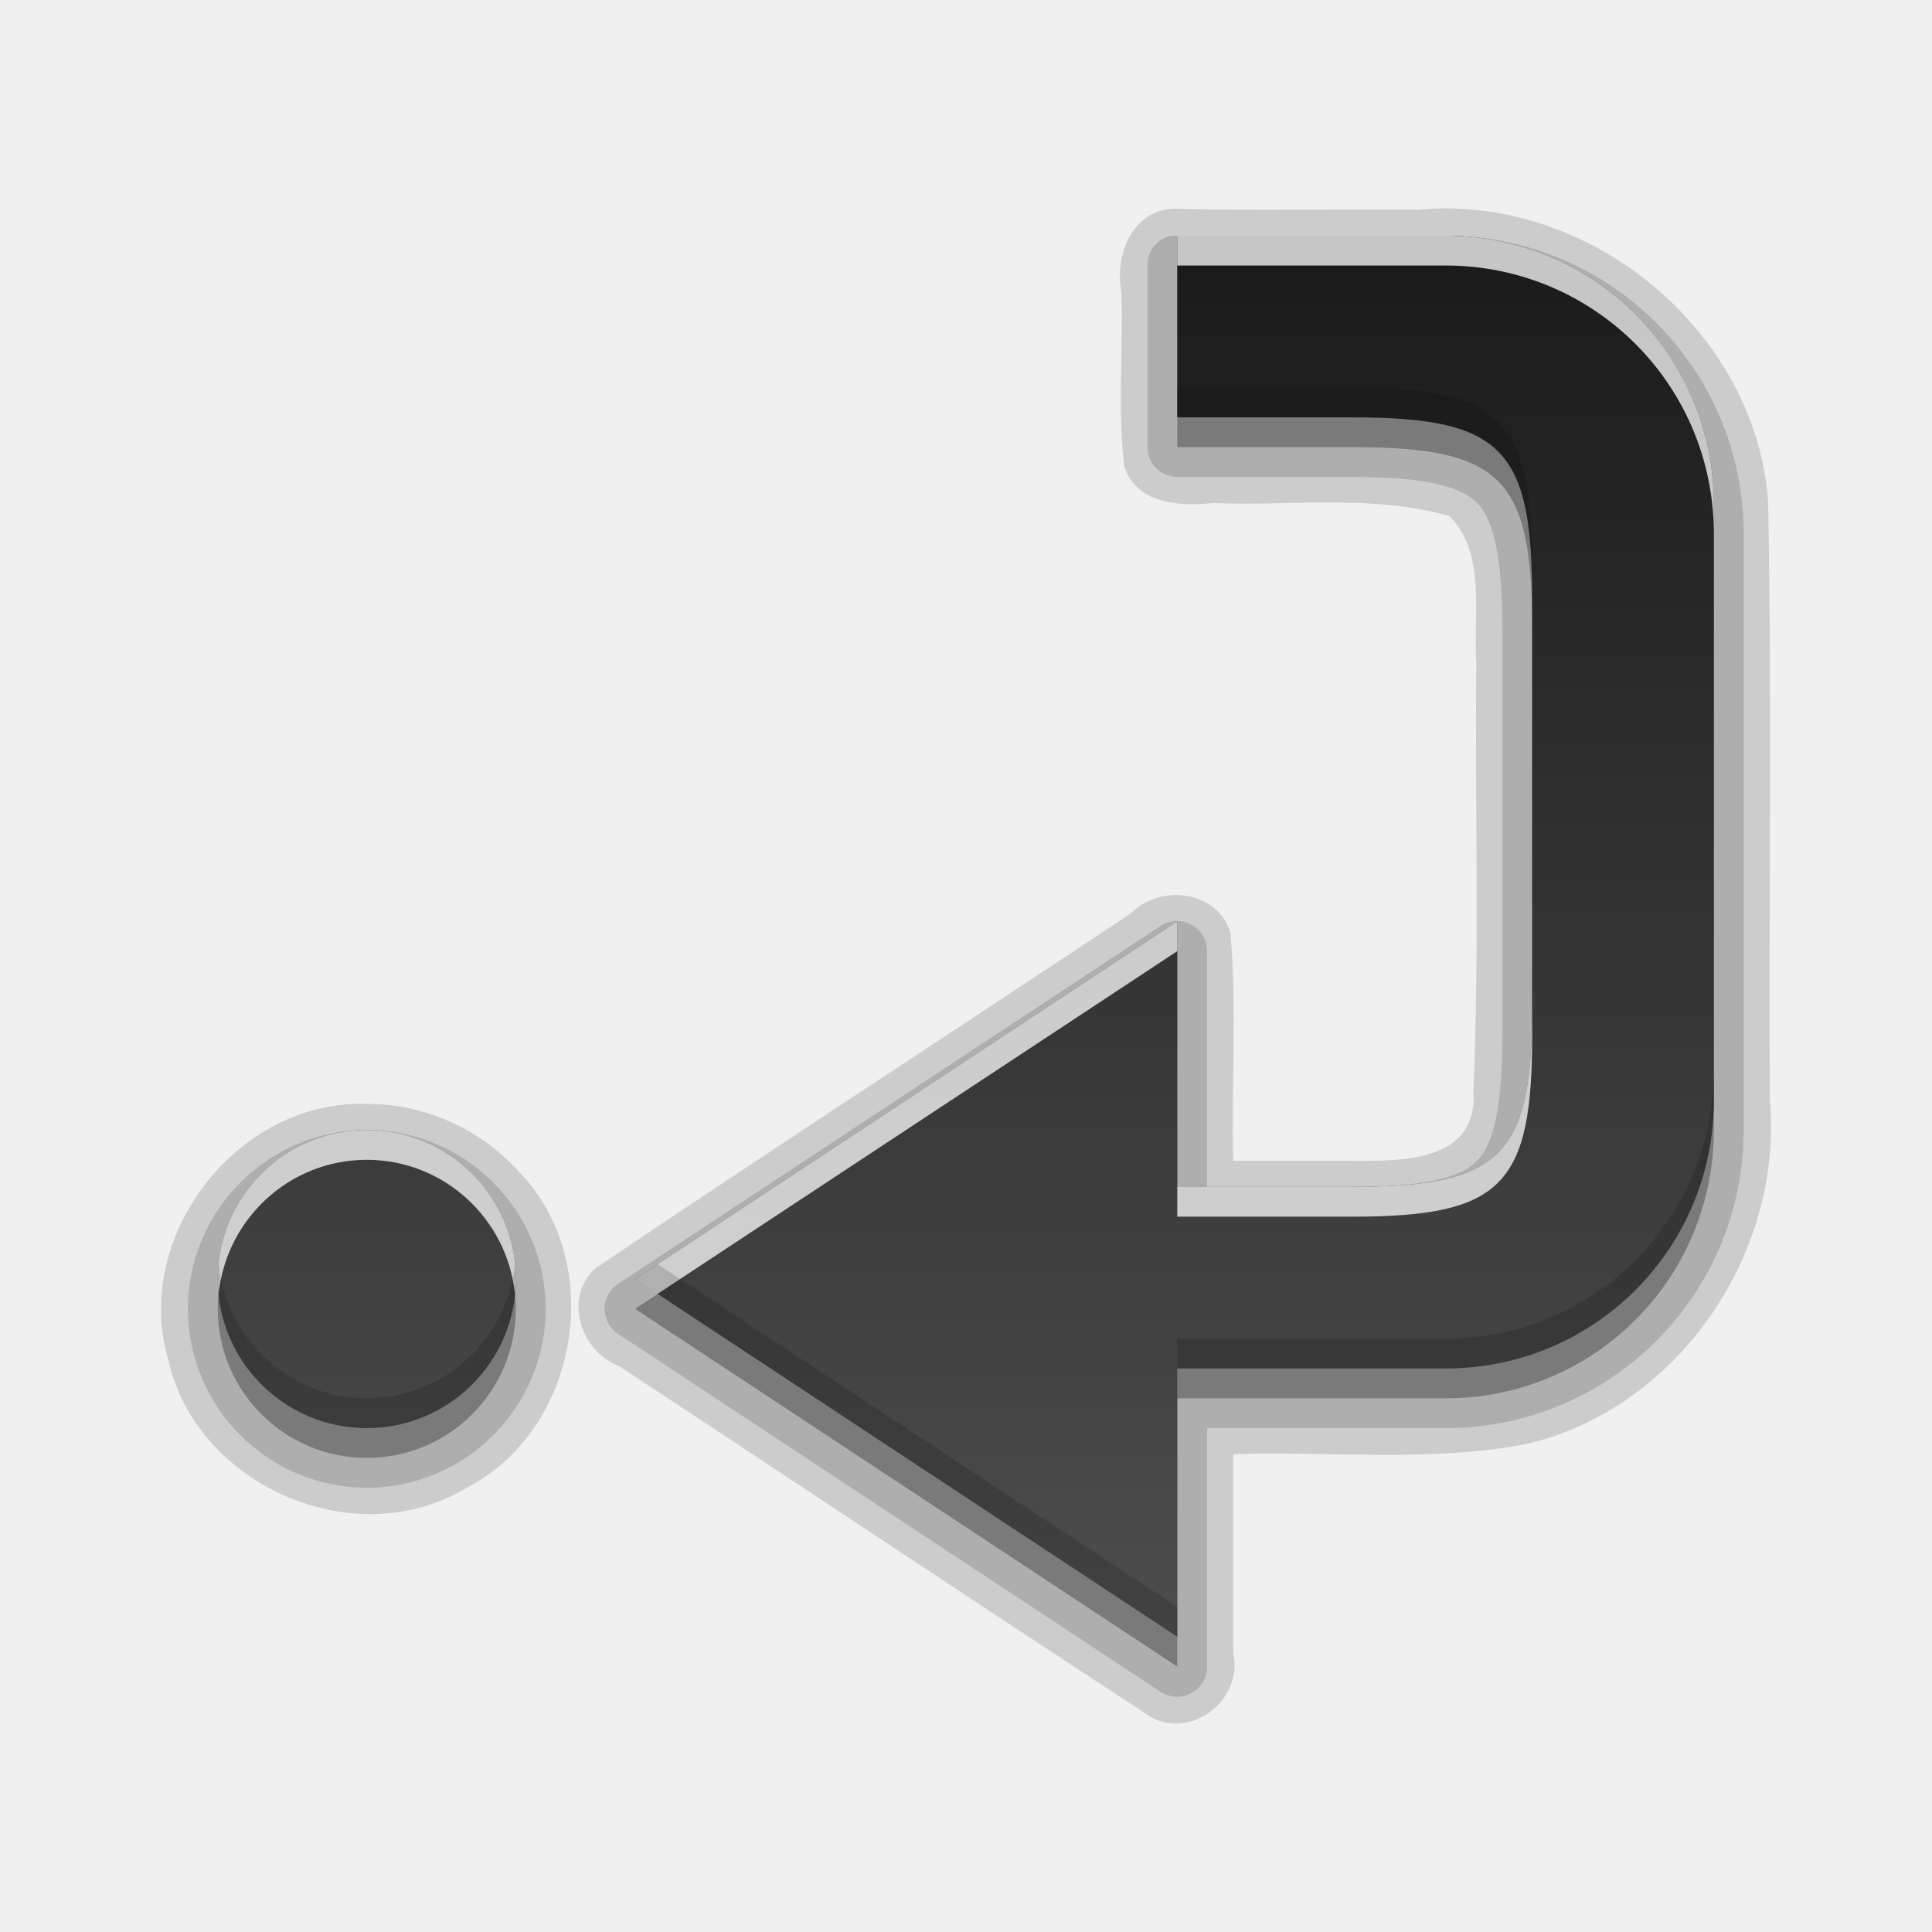
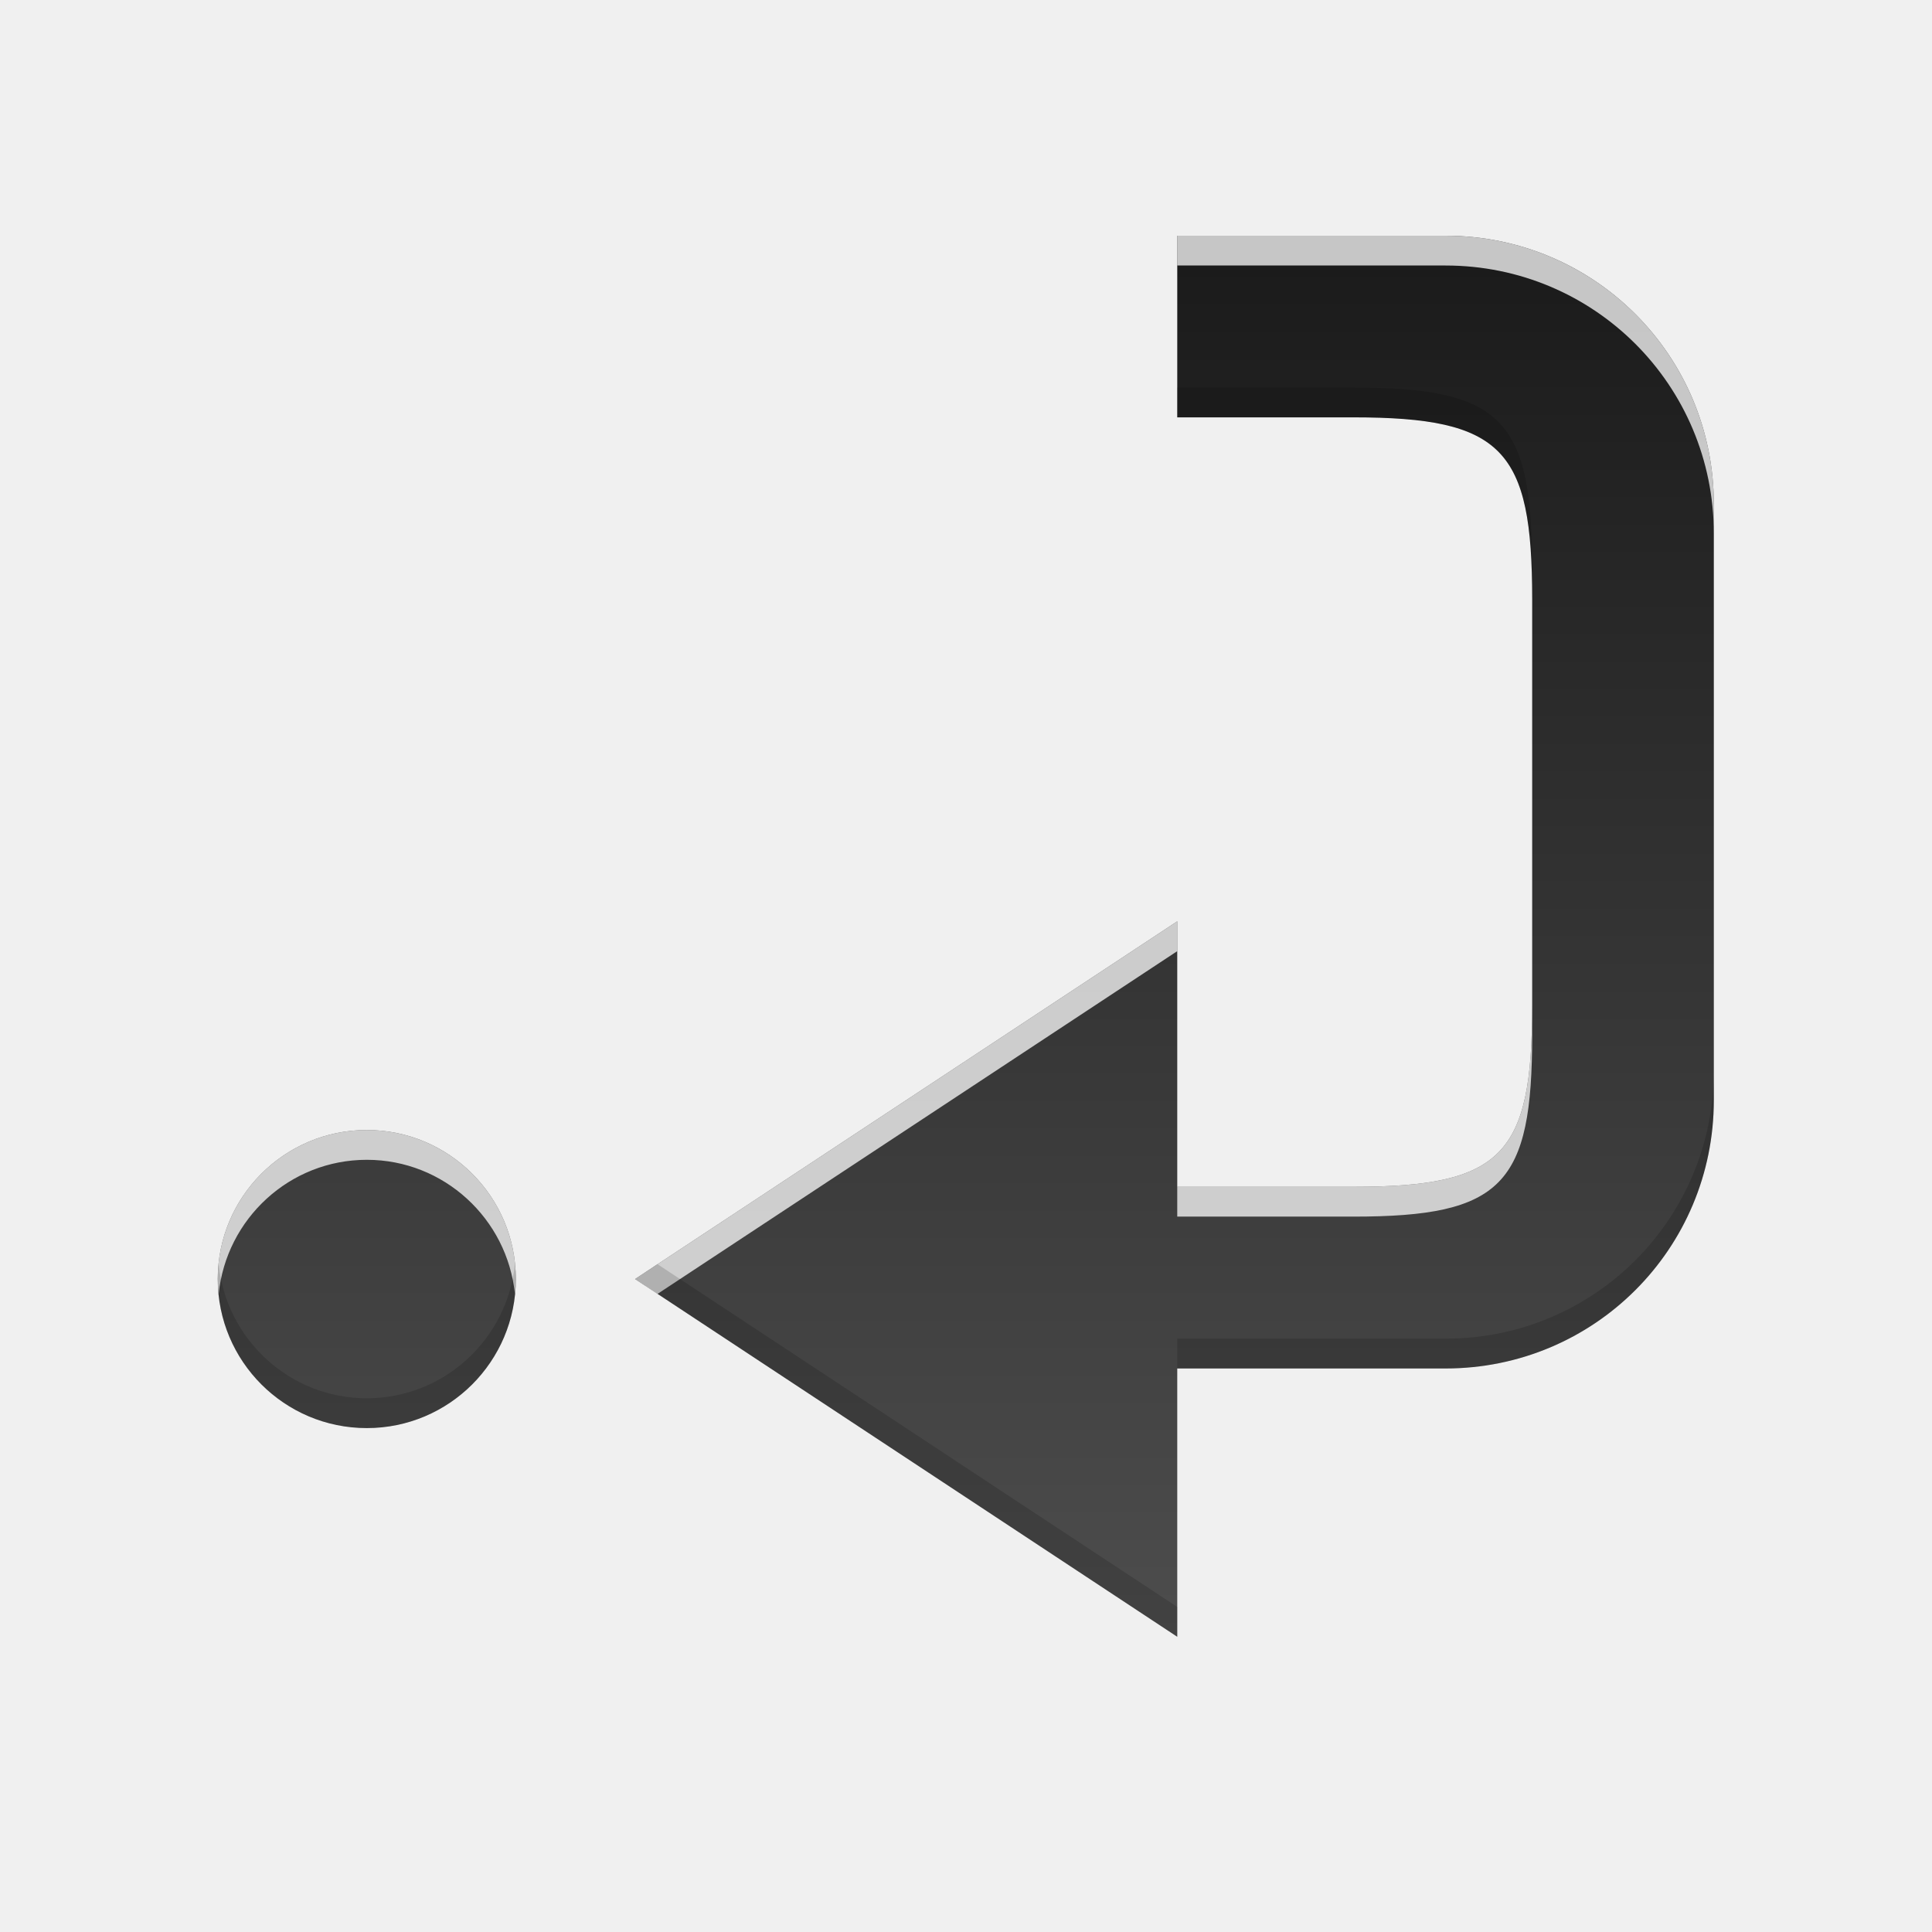
<svg xmlns="http://www.w3.org/2000/svg" xmlns:xlink="http://www.w3.org/1999/xlink" height="96" width="96" id="svg2" version="1.1">
  <defs id="defs4">
    <linearGradient x2="0" y1="92.54" y2="7.02" gradientUnits="userSpaceOnUse" id="ButtonShadow-0" gradientTransform="matrix(1.0059 0 0 0.99417 100 0)">
      <stop stop-color="#000000" stop-opacity="1" id="stop7" />
      <stop stop-color="#000000" stop-opacity="0.588" offset="1" id="stop9" />
    </linearGradient>
    <linearGradient x2="0" xlink:href="#ButtonShadow-0" y1="6.132" y2="90.24" gradientUnits="userSpaceOnUse" id="linearGradient3780" gradientTransform="matrix(1.02381 0 0 -1.0119 -1.143 98.07)" />
    <linearGradient x2="0" xlink:href="#ButtonShadow-0" y1="6.132" y2="90.24" gradientUnits="userSpaceOnUse" id="linearGradient3721" gradientTransform="matrix(1 0 0 -1 0 97)" />
    <radialGradient cy="90.17" r="42" gradientUnits="userSpaceOnUse" id="radialGradient3619-3" cx="48" gradientTransform="matrix(1.15731 0 0 0.99591 -7.551 0.197)">
      <stop stop-color="#ffffff" stop-opacity="1" id="stop14" />
      <stop stop-color="#ffffff" stop-opacity="0" offset="1" id="stop16" />
    </radialGradient>
-     <linearGradient x2="0" y1="-1.131" y2="16.588" gradientUnits="userSpaceOnUse" id="linearGradient3875" gradientTransform="matrix(3.39307,0,0,2.65246,24,29)">
+     <linearGradient x2="0" y1="-1.131" y2="16.588" gradientUnits="userSpaceOnUse" id="linearGradient3875" gradientTransform="matrix(5.025913,0,0,3.9289,13.78265,16.1559)">
      <stop stop-color="#1a1a1a" stop-opacity="1" id="stop19" />
      <stop stop-color="#4d4d4d" stop-opacity="1" offset="1" id="stop21" />
    </linearGradient>
    <rect x="6" rx="6" y="6" fill="#000000" fill-opacity="1" stroke="none" fill-rule="nonzero" height="84" id="SVGCleanerId_0" opacity="0.6" width="84" />
  </defs>
-   <g id="g3545" transform="matrix(1.481229,0,0,1.481229,-21.76684,-26.79973)">
-     <path d="m 54.094,25.094 c -1.423,0.04 -2.016,1.566 -1.781,2.795 0.07,1.936 -0.135,3.923 0.094,5.83 0.383,1.268 1.843,1.373 2.967,1.25 2.647,0.106 5.368,-0.301 7.943,0.436 1.246,1.232 0.794,3.321 0.903,4.968 -0.05,4.759 0.108,9.526 -0.097,14.28 0.193,2.688 -2.929,2.362 -4.769,2.378 -1.097,0 -2.193,0 -3.29,0 -0.064,-2.548 0.127,-5.127 -0.094,-7.656 -0.426,-1.415 -2.364,-1.64 -3.338,-0.642 -5.973,3.97 -12.009,7.892 -17.943,11.892 -1.121,0.98 -0.521,2.812 0.776,3.296 5.963,3.928 11.904,7.894 17.88,11.798 1.384,0.713 3.062,-0.657 2.719,-2.163 0,-2.227 0,-4.454 0,-6.68 3.28,-0.106 6.605,0.276 9.842,-0.342 5.095,-1.201 8.633,-6.405 8.158,-11.57 -0.035,-6.691 0.071,-13.386 -0.056,-20.074 C 73.565,29.147 67.997,24.602 62.298,25.125 59.565,25.103 56.818,25.168 54.094,25.094 Z M 27,55.125 c -4.322,-0.151 -7.888,4.439 -6.658,8.59 0.935,4.199 6.217,6.522 9.931,4.328 3.846,-1.916 4.823,-7.586 1.813,-10.662 C 30.806,55.959 28.915,55.113 27,55.125 Z" id="path42" style="opacity:0.15;fill:black;fill-opacity:1;stroke:none" />
-     <path d="m 54,26 a 1.006,1.006 0 0 0 -0.812,1 l 0,6.094 a 1.006,1.006 0 0 0 1,1 l 5.906,0 c 2.434,0 3.614,0.319 4.156,0.875 0.542,0.556 0.844,1.778 0.844,4.219 l 0,13.625 c 0,2.441 -0.302,3.662 -0.844,4.219 -0.542,0.556 -1.722,0.875 -4.156,0.875 l -4.906,0 0,-7.906 A 1.006,1.006 0 0 0 53.625,49.156 l -18.188,12 a 1.006,1.006 0 0 0 0,1.688 l 18.188,12 A 1.006,1.006 0 0 0 55.188,74 l 0,-8 8,0 c 5.526,0 10,-4.474 10,-10 l 0,-20 c 0,-5.526 -4.474,-10 -10,-10 l -9,0 A 1.006,1.006 0 0 0 54,26 Z M 27,56 c -3.305,0 -6,2.695 -6,6 0,3.305 2.695,6 6,6 3.305,0 6,-2.695 6,-6 0,-3.305 -2.695,-6 -6,-6 z" id="path44" style="opacity:0.15;fill:black;fill-opacity:1;stroke:none" />
-     <path d="m 54.188,27 0,6.094 5.906,0 c 5.013,0 6,1.08 6,6.094 l 0,13.625 c 0,5.013 -0.987,6.094 -6,6.094 l -5.906,0 L 54.188,50 36,62 l 18.188,12 0,-9 9,0 c 4.986,0 9,-4.014 9,-9 l 0,-20 c 0,-4.986 -4.014,-9 -9,-9 l -9,0 z M 27,57 c -2.761,0 -5,2.239 -5,5 0,2.761 2.239,5 5,5 2.761,0 5,-2.239 5,-5 0,-2.761 -2.239,-5 -5,-5 z" id="path46" style="opacity:0.3;fill:black;fill-opacity:1;stroke:none" />
-     <path d="m 54.188,26 0,6.094 5.906,0 c 5.013,0 6,1.08 6,6.094 l 0,13.625 c 0,5.013 -0.987,6.094 -6,6.094 l -5.906,0 L 54.188,49 36,61 l 18.188,12 0,-9 9,0 c 4.986,0 9,-4.014 9,-9 l 0,-20 c 0,-4.986 -4.014,-9 -9,-9 l -9,0 z M 27,56 c -2.761,0 -5,2.239 -5,5 0,2.761 2.239,5 5,5 2.761,0 5,-2.239 5,-5 0,-2.761 -2.239,-5 -5,-5 z" id="path60" style="fill:url(#linearGradient3875);fill-opacity:1;stroke:none" />
-     <path d="m 54.188,26 0,1 9,0 c 4.986,0 9,4.014 9,9 l 0,-1 c 0,-4.986 -4.014,-9 -9,-9 l -9,0 z m 0,23 L 36,61 36.75,61.5 54.188,50 l 0,-1 z m 11.906,2.812 c 0,5.013 -0.987,6.094 -6,6.094 l -5.906,0 0,1 5.906,0 c 5.013,0 6,-1.08 6,-6.094 l 0,-1 z M 27,56 c -2.761,0 -5,2.239 -5,5 0,0.173 0.014,0.332 0.031,0.5 C 22.287,58.979 24.411,57 27,57 c 2.589,0 4.713,1.979 4.969,4.5 C 31.986,61.332 32,61.173 32,61 32,58.239 29.761,56 27,56 Z" id="path62" style="opacity:0.75;fill:white;fill-opacity:1;stroke:none" />
-     <path d="m 54.188,31.094 0,1 5.906,0 c 5.013,0 6,1.08 6,6.094 l 0,-1 c 0,-5.013 -0.987,-6.094 -6,-6.094 l -5.906,0 z M 72.188,54 c 0,4.986 -4.014,9 -9,9 l -9,0 0,1 9,0 c 4.986,0 9,-4.014 9,-9 l 0,-1 z M 22.031,60.5 C 22.014,60.668 22,60.827 22,61 c 0,2.761 2.239,5 5,5 2.761,0 5,-2.239 5,-5 0,-0.173 -0.014,-0.332 -0.031,-0.5 C 31.713,63.021 29.589,65 27,65 24.411,65 22.287,63.021 22.031,60.5 Z M 36.75,60.5 36,61 l 18.188,12 0,-1 L 36.75,60.5 Z" id="path64" style="opacity:0.15;fill:black;fill-opacity:1;stroke:none" />
-   </g>
+   <path style="fill:url(#linearGradient3875);fill-opacity:1;stroke:none" id="path60" d="m 58.497,11.712 0,9.026 8.749,0 c 7.426,0 8.887,1.6 8.887,9.026 l 0,20.182 c 0,7.426 -1.461,9.026 -8.887,9.026 l -8.749,0 0,-13.192 -26.94,17.775 26.94,17.775 0,-13.331 13.331,0 c 7.385,0 13.331,-5.946 13.331,-13.331 l 0,-29.625 c 0,-7.385 -5.946,-13.331 -13.331,-13.331 l -13.331,0 z M 18.226,56.149 c -4.09,0 -7.406,3.316 -7.406,7.406 0,4.09 3.316,7.406 7.406,7.406 4.09,0 7.406,-3.316 7.406,-7.406 0,-4.09 -3.316,-7.406 -7.406,-7.406 z" />
+   <path style="opacity:0.75;fill:#ffffff;fill-opacity:1;stroke:none" id="path62" d="m 58.497,11.712 0,1.481 13.331,0 c 7.385,0 13.331,5.946 13.331,13.331 l 0,-1.481 c 0,-7.385 -5.946,-13.331 -13.331,-13.331 l -13.331,0 z m 0,34.068 -26.94,17.775 1.111,0.741 25.829,-17.034 0,-1.481 z m 17.636,4.166 c 0,7.426 -1.461,9.026 -8.887,9.026 l -8.749,0 0,1.481 8.749,0 c 7.426,0 8.887,-1.6 8.887,-9.026 l 0,-1.481 z m -57.907,6.203 c -4.09,0 -7.406,3.316 -7.406,7.406 0,0.256 0.021,0.492 0.046,0.741 0.379,-3.735 3.525,-6.666 7.36,-6.666 3.835,0 6.981,2.931 7.36,6.666 0.025,-0.249 0.046,-0.485 0.046,-0.741 0,-4.09 -3.316,-7.406 -7.406,-7.406 z" />
+   <path style="opacity:0.15;fill:#000000;fill-opacity:1;stroke:none" id="path64" d="m 58.497,19.257 0,1.481 8.749,0 c 7.426,0 8.887,1.6 8.887,9.026 l 0,-1.481 c 0,-7.426 -1.461,-9.026 -8.887,-9.026 l -8.749,0 z m 26.662,33.929 c 0,7.385 -5.946,13.331 -13.331,13.331 l -13.331,0 0,1.481 13.331,0 c 7.385,0 13.331,-5.946 13.331,-13.331 l 0,-1.481 z m -74.293,9.628 c -0.025,0.249 -0.046,0.485 -0.046,0.741 0,4.09 3.316,7.406 7.406,7.406 4.09,0 7.406,-3.316 7.406,-7.406 0,-0.256 -0.021,-0.492 -0.046,-0.741 -0.379,3.735 -3.525,6.666 -7.36,6.666 -3.835,0 -6.981,-2.931 -7.36,-6.666 z m 21.802,0 -1.111,0.741 26.94,17.775 0,-1.481 -25.829,-17.034 z" />
</svg>
